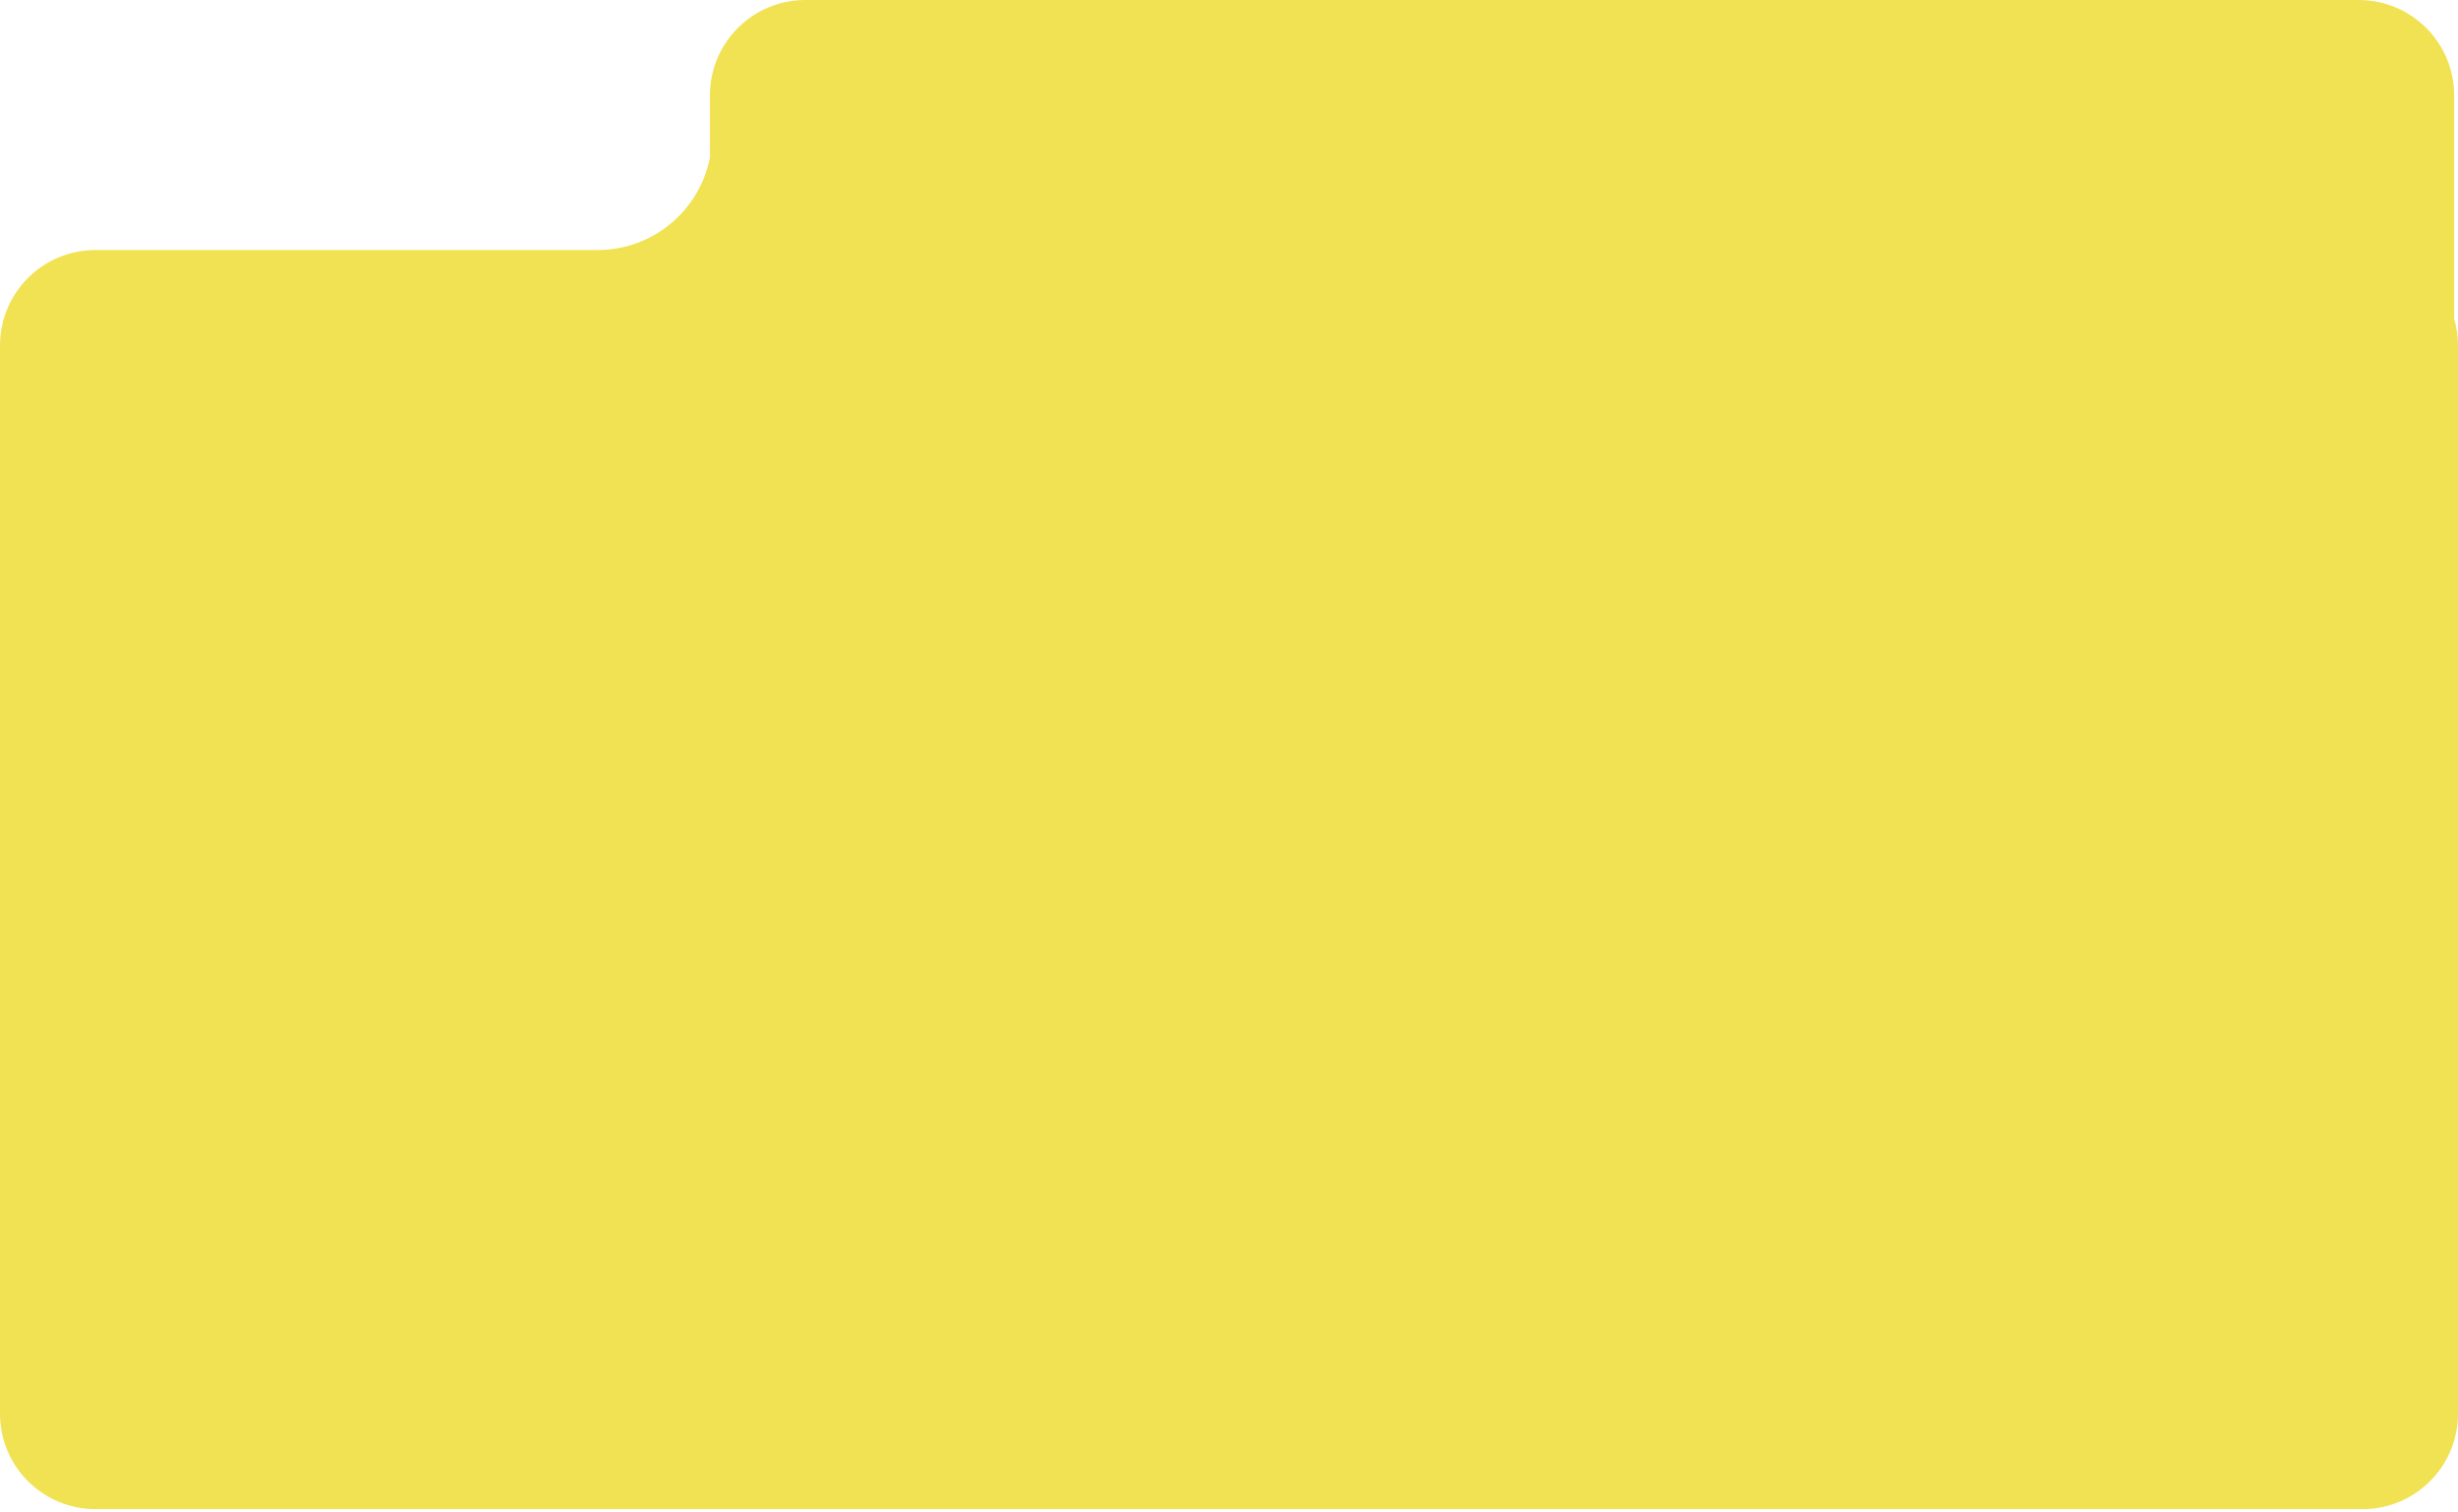
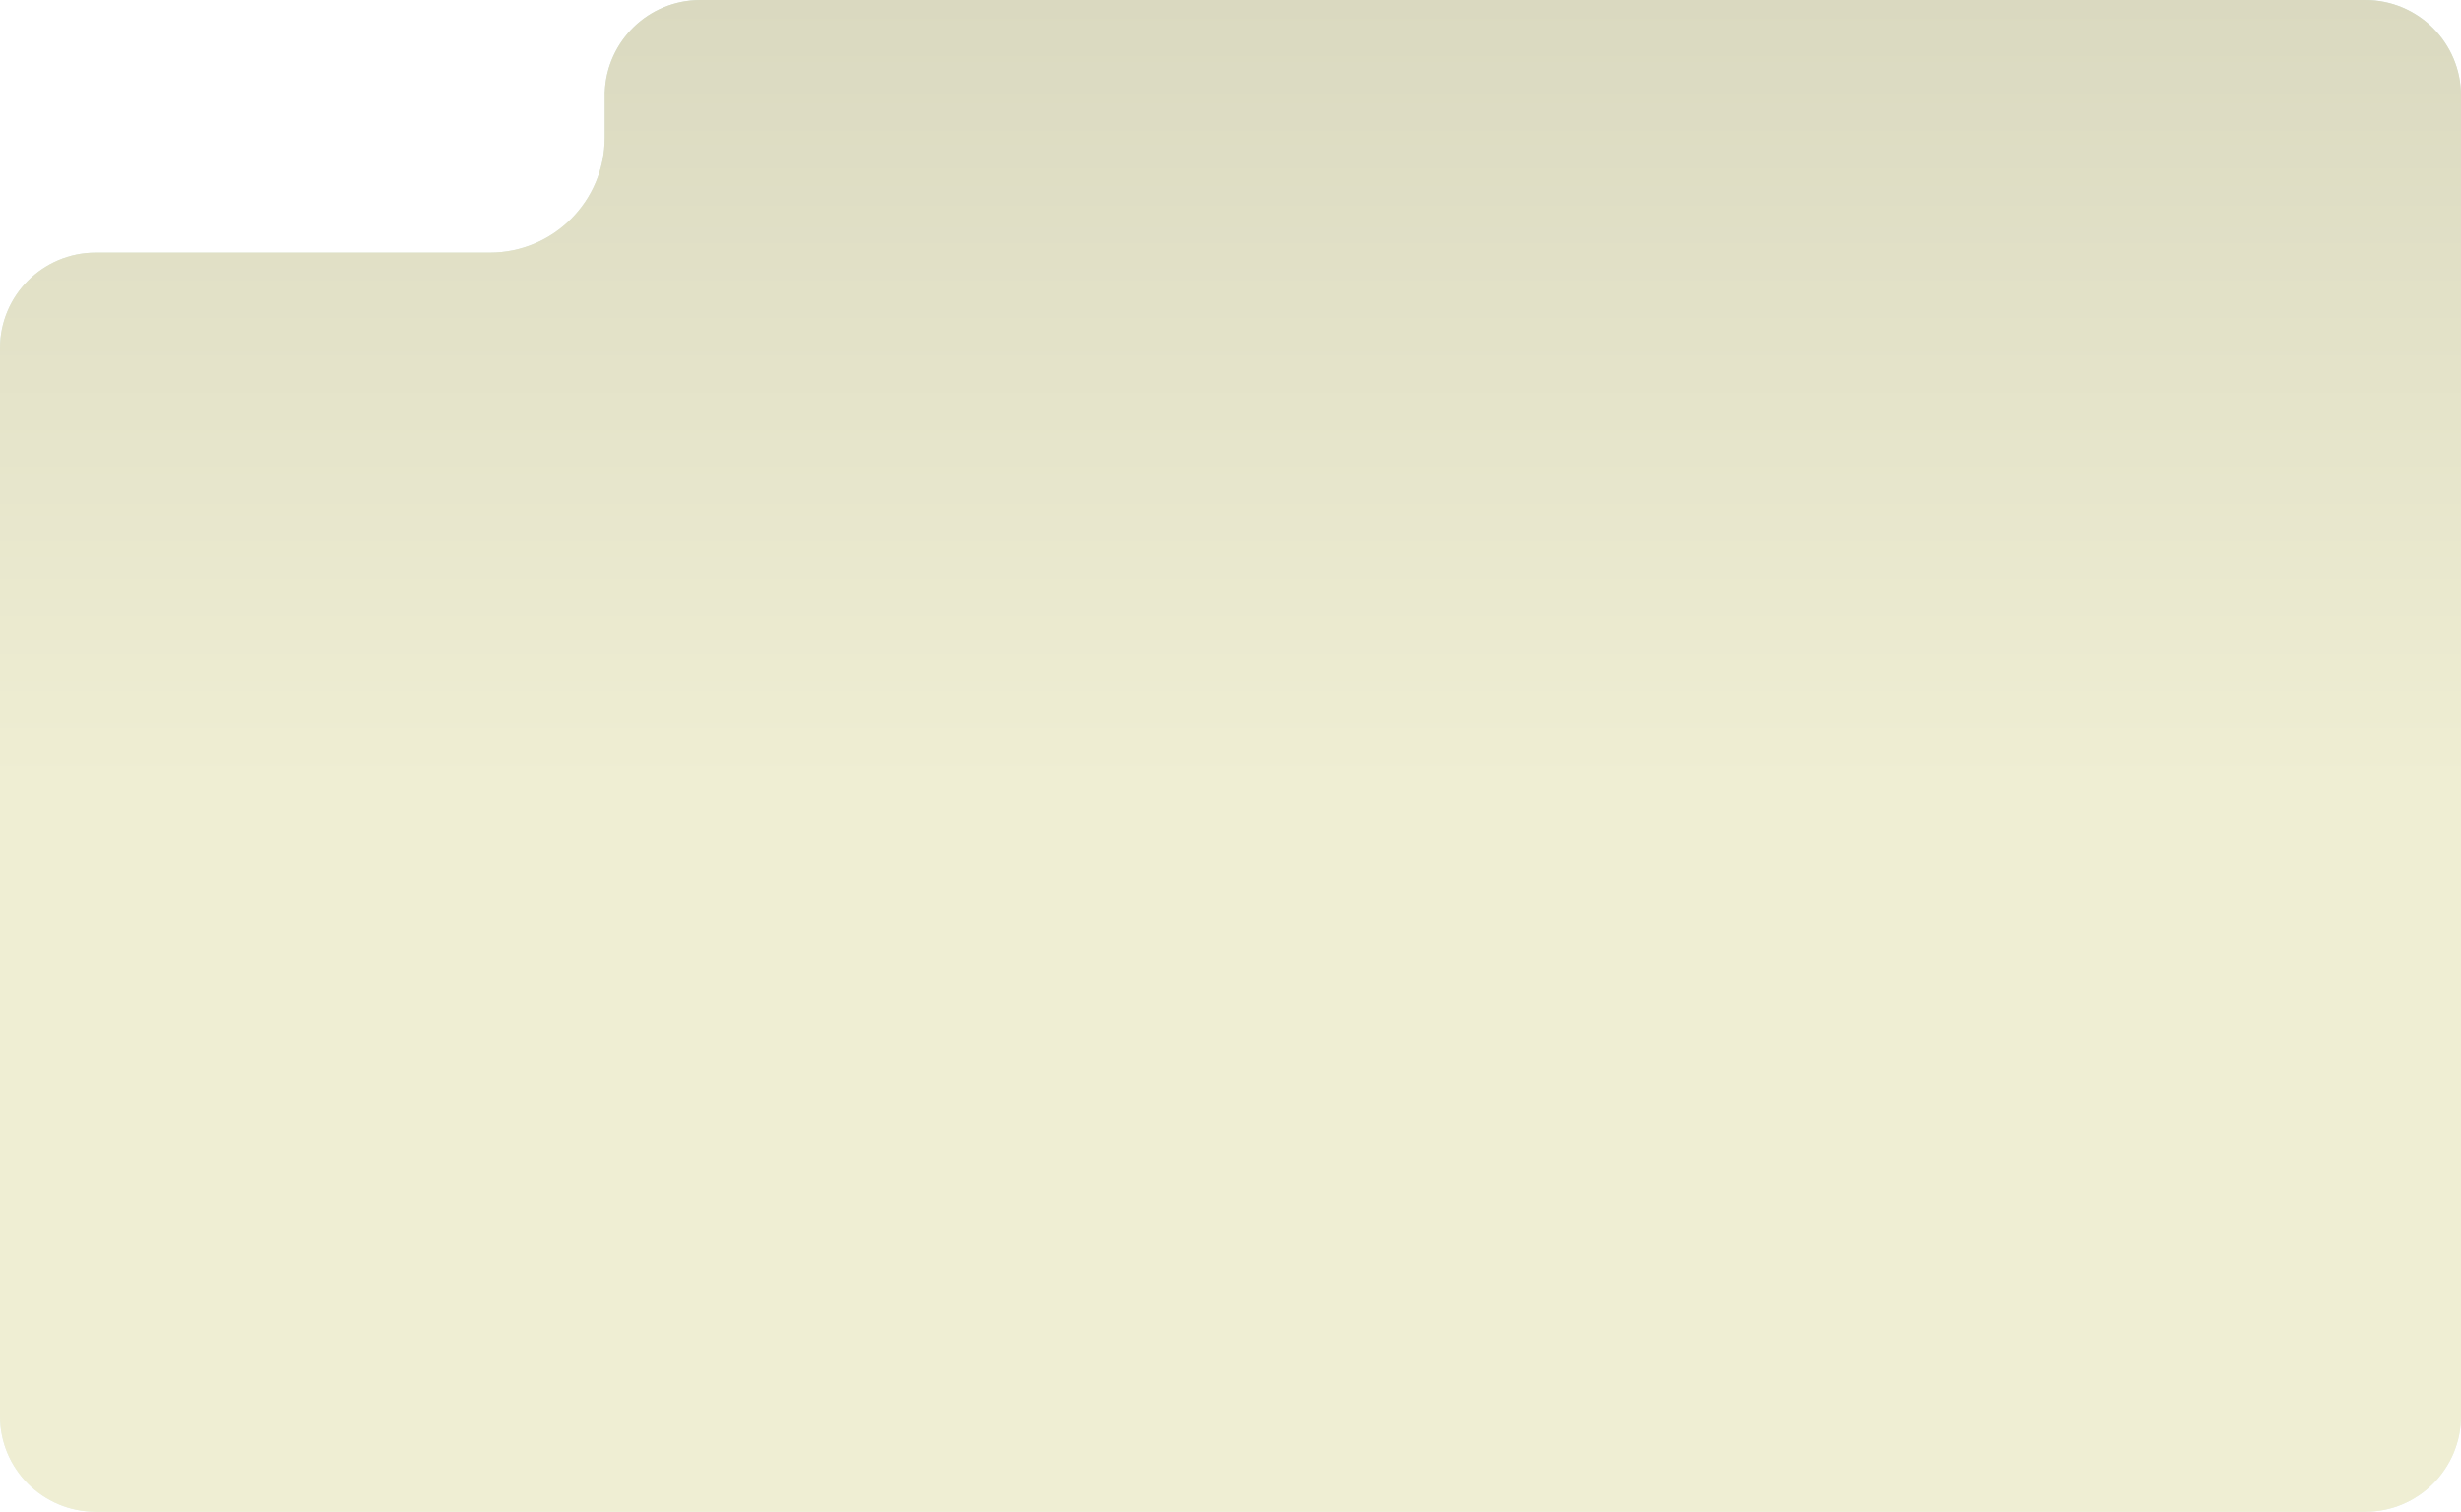
- <svg xmlns="http://www.w3.org/2000/svg" width="644" height="396" viewBox="0 0 644 396" fill="none">
-   <path d="M618 0C631.807 0 643 11.193 643 25V83.498C643.65 85.725 644 88.08 644 90.517V370.438C644 384.246 632.807 395.438 619 395.438H25C11.193 395.438 0 384.246 0 370.438V90.517C0 76.71 11.193 65.517 25 65.517H156.558C171.151 65.516 183.308 55.096 186 41.291V25C186 11.193 197.193 0 211 0H618Z" fill="#F1E253" />
+ <svg xmlns="http://www.w3.org/2000/svg" width="643" height="395" viewBox="0 0 643 395" fill="none">
+   <path d="M618 0C631.807 0 643.001 11.193 643.001 25V370C643.001 383.807 631.808 395 618.001 395H25C11.193 395 6.60407e-07 383.807 0 370V91C0 77.193 11.193 66 25 66H128C144.568 66 158 52.568 158 36V24H158.022C158.547 10.657 169.528 0 183 0H618Z" fill="url(#paint0_linear_71_95)" />
+   <path d="M618 0C631.807 0 643.001 11.193 643.001 25V370C643.001 383.807 631.808 395 618.001 395H25C11.193 395 6.60407e-07 383.807 0 370V91C0 77.193 11.193 66 25 66H128C144.568 66 158 52.568 158 36V24H158.022C158.547 10.657 169.528 0 183 0H618Z" fill="url(#paint1_linear_71_95)" />
+   <defs>
+     <linearGradient id="paint0_linear_71_95" x1="322" y1="0" x2="322" y2="395.438" gradientUnits="userSpaceOnUse">
+       <stop stop-color="#D6E5DA" />
+       <stop offset="0.595" stop-color="#E7F0E8" />
+     </linearGradient>
+     <linearGradient id="paint1_linear_71_95" x1="321.5" y1="0" x2="321.5" y2="395" gradientUnits="userSpaceOnUse">
+       <stop stop-color="#DAD9C0" />
+       <stop offset="0.519" stop-color="#EFEED3" />
+     </linearGradient>
+   </defs>
</svg>
